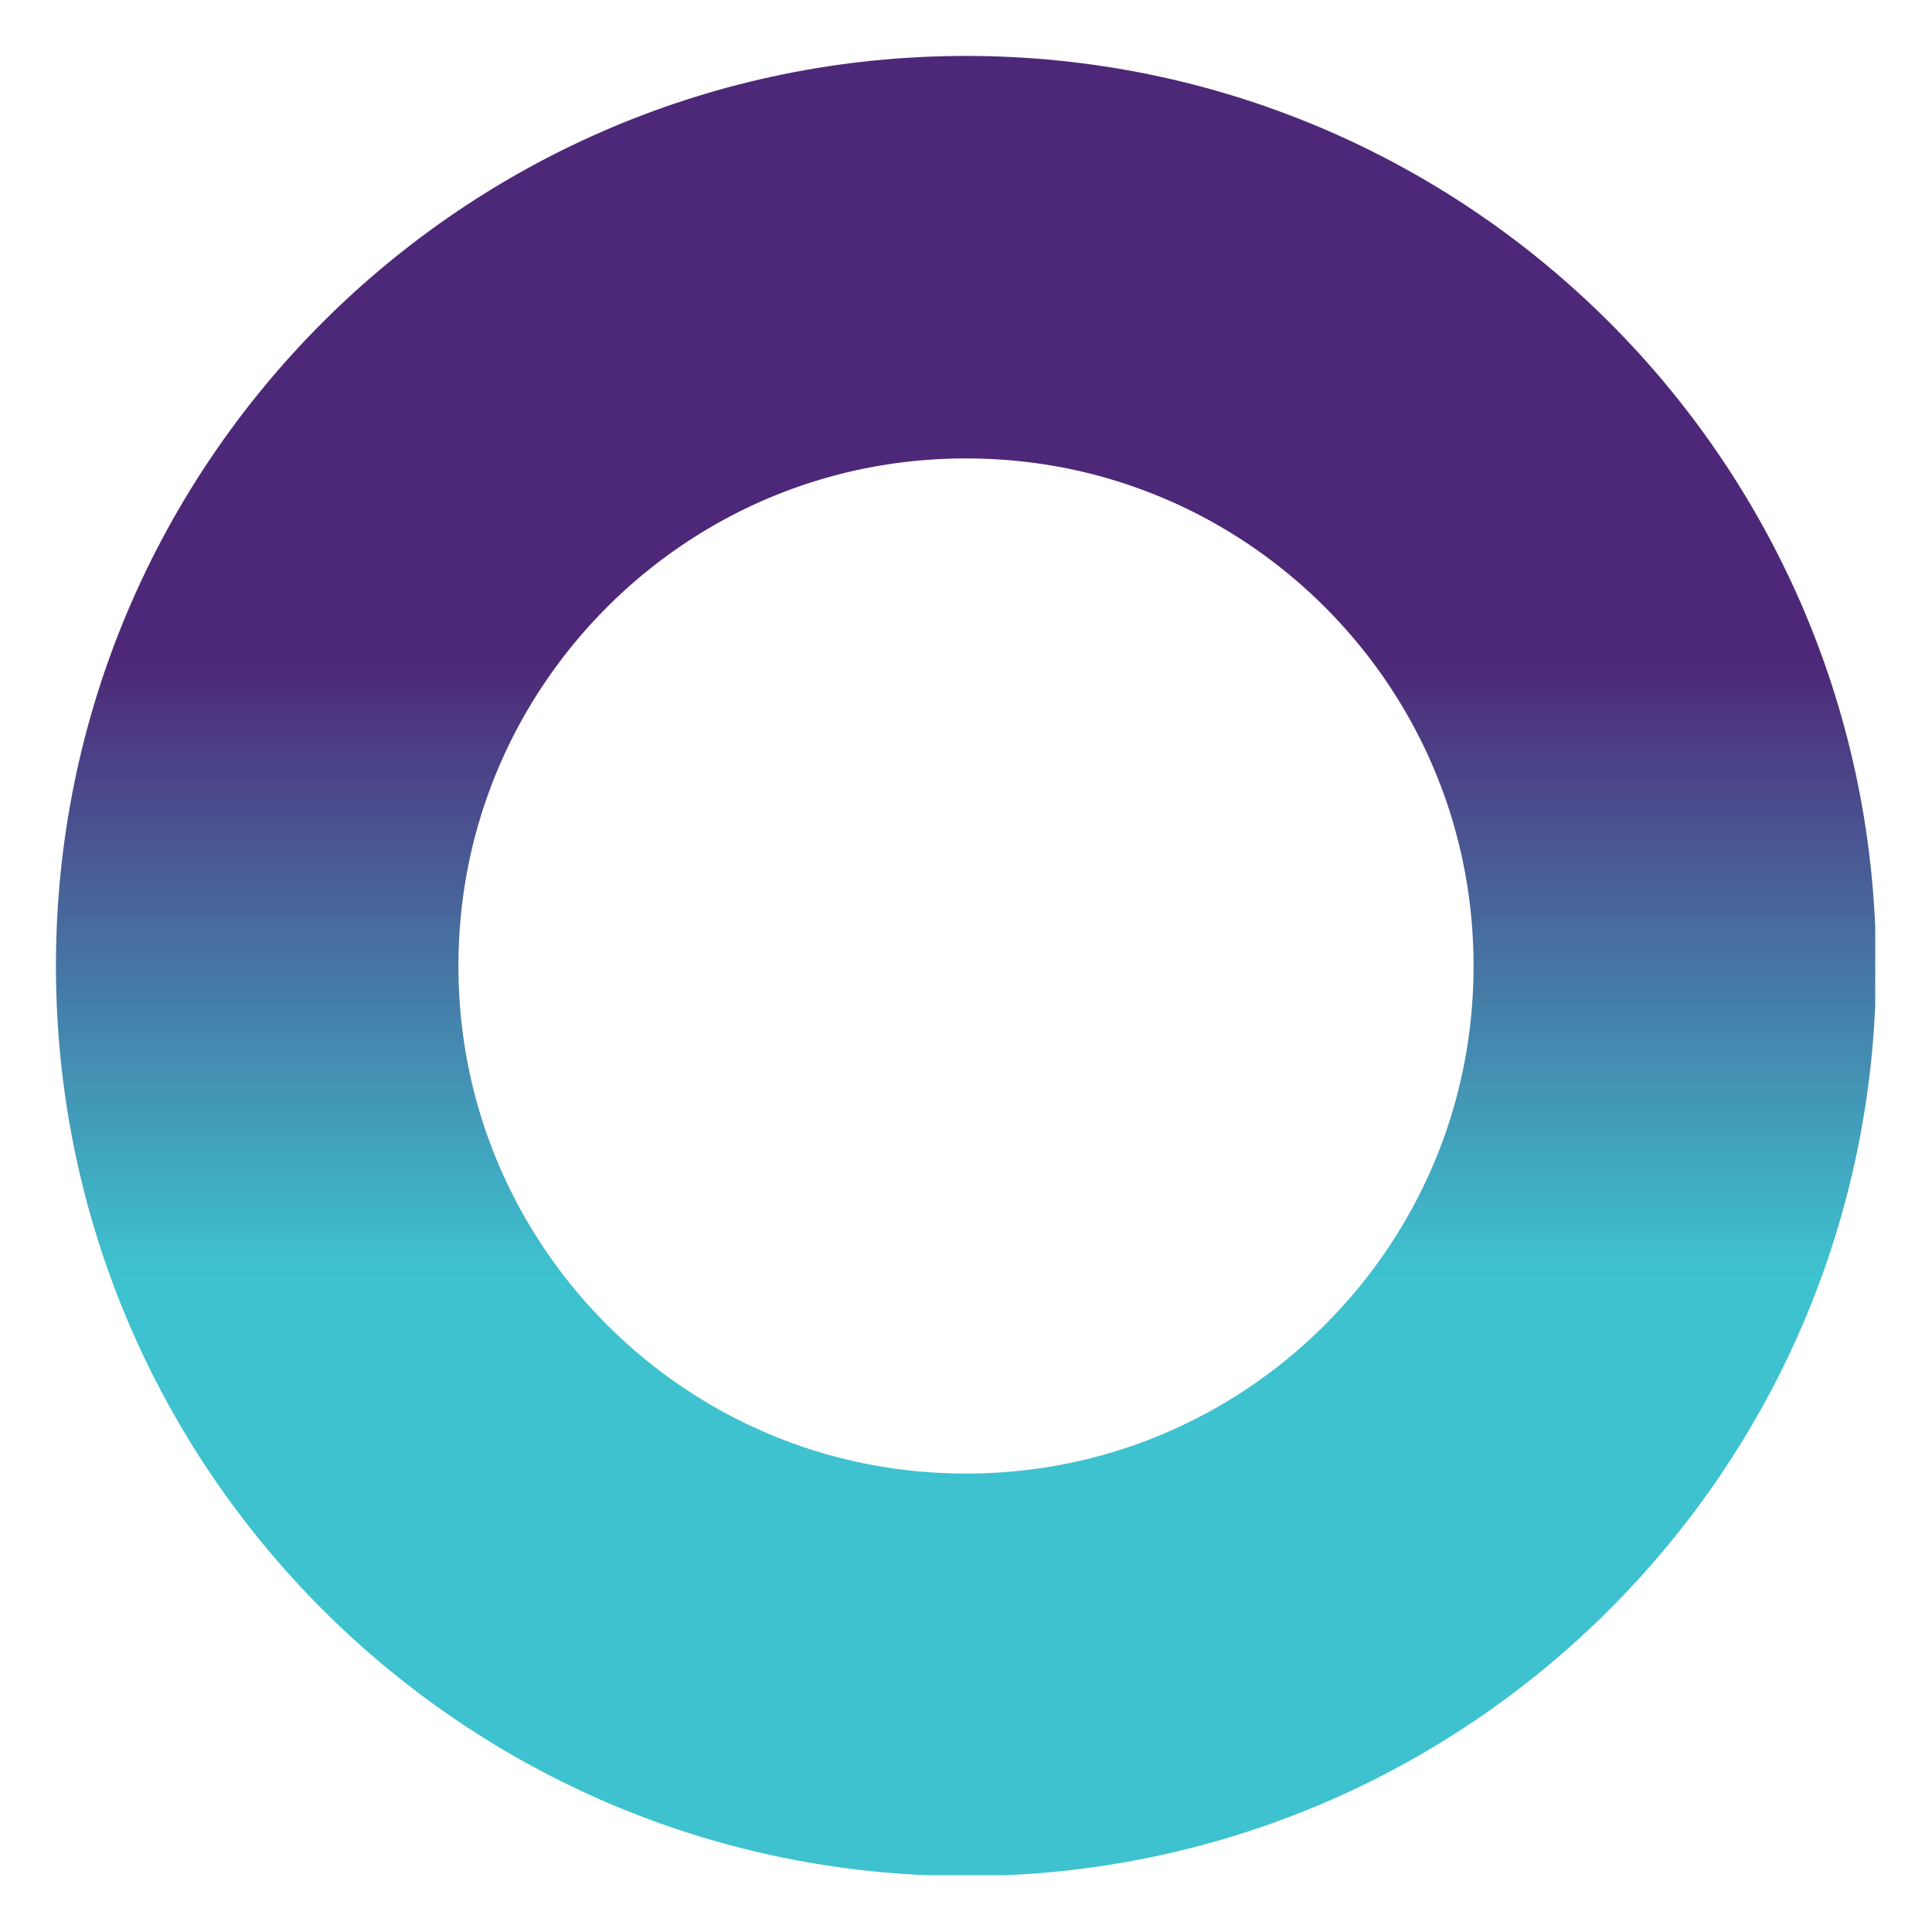
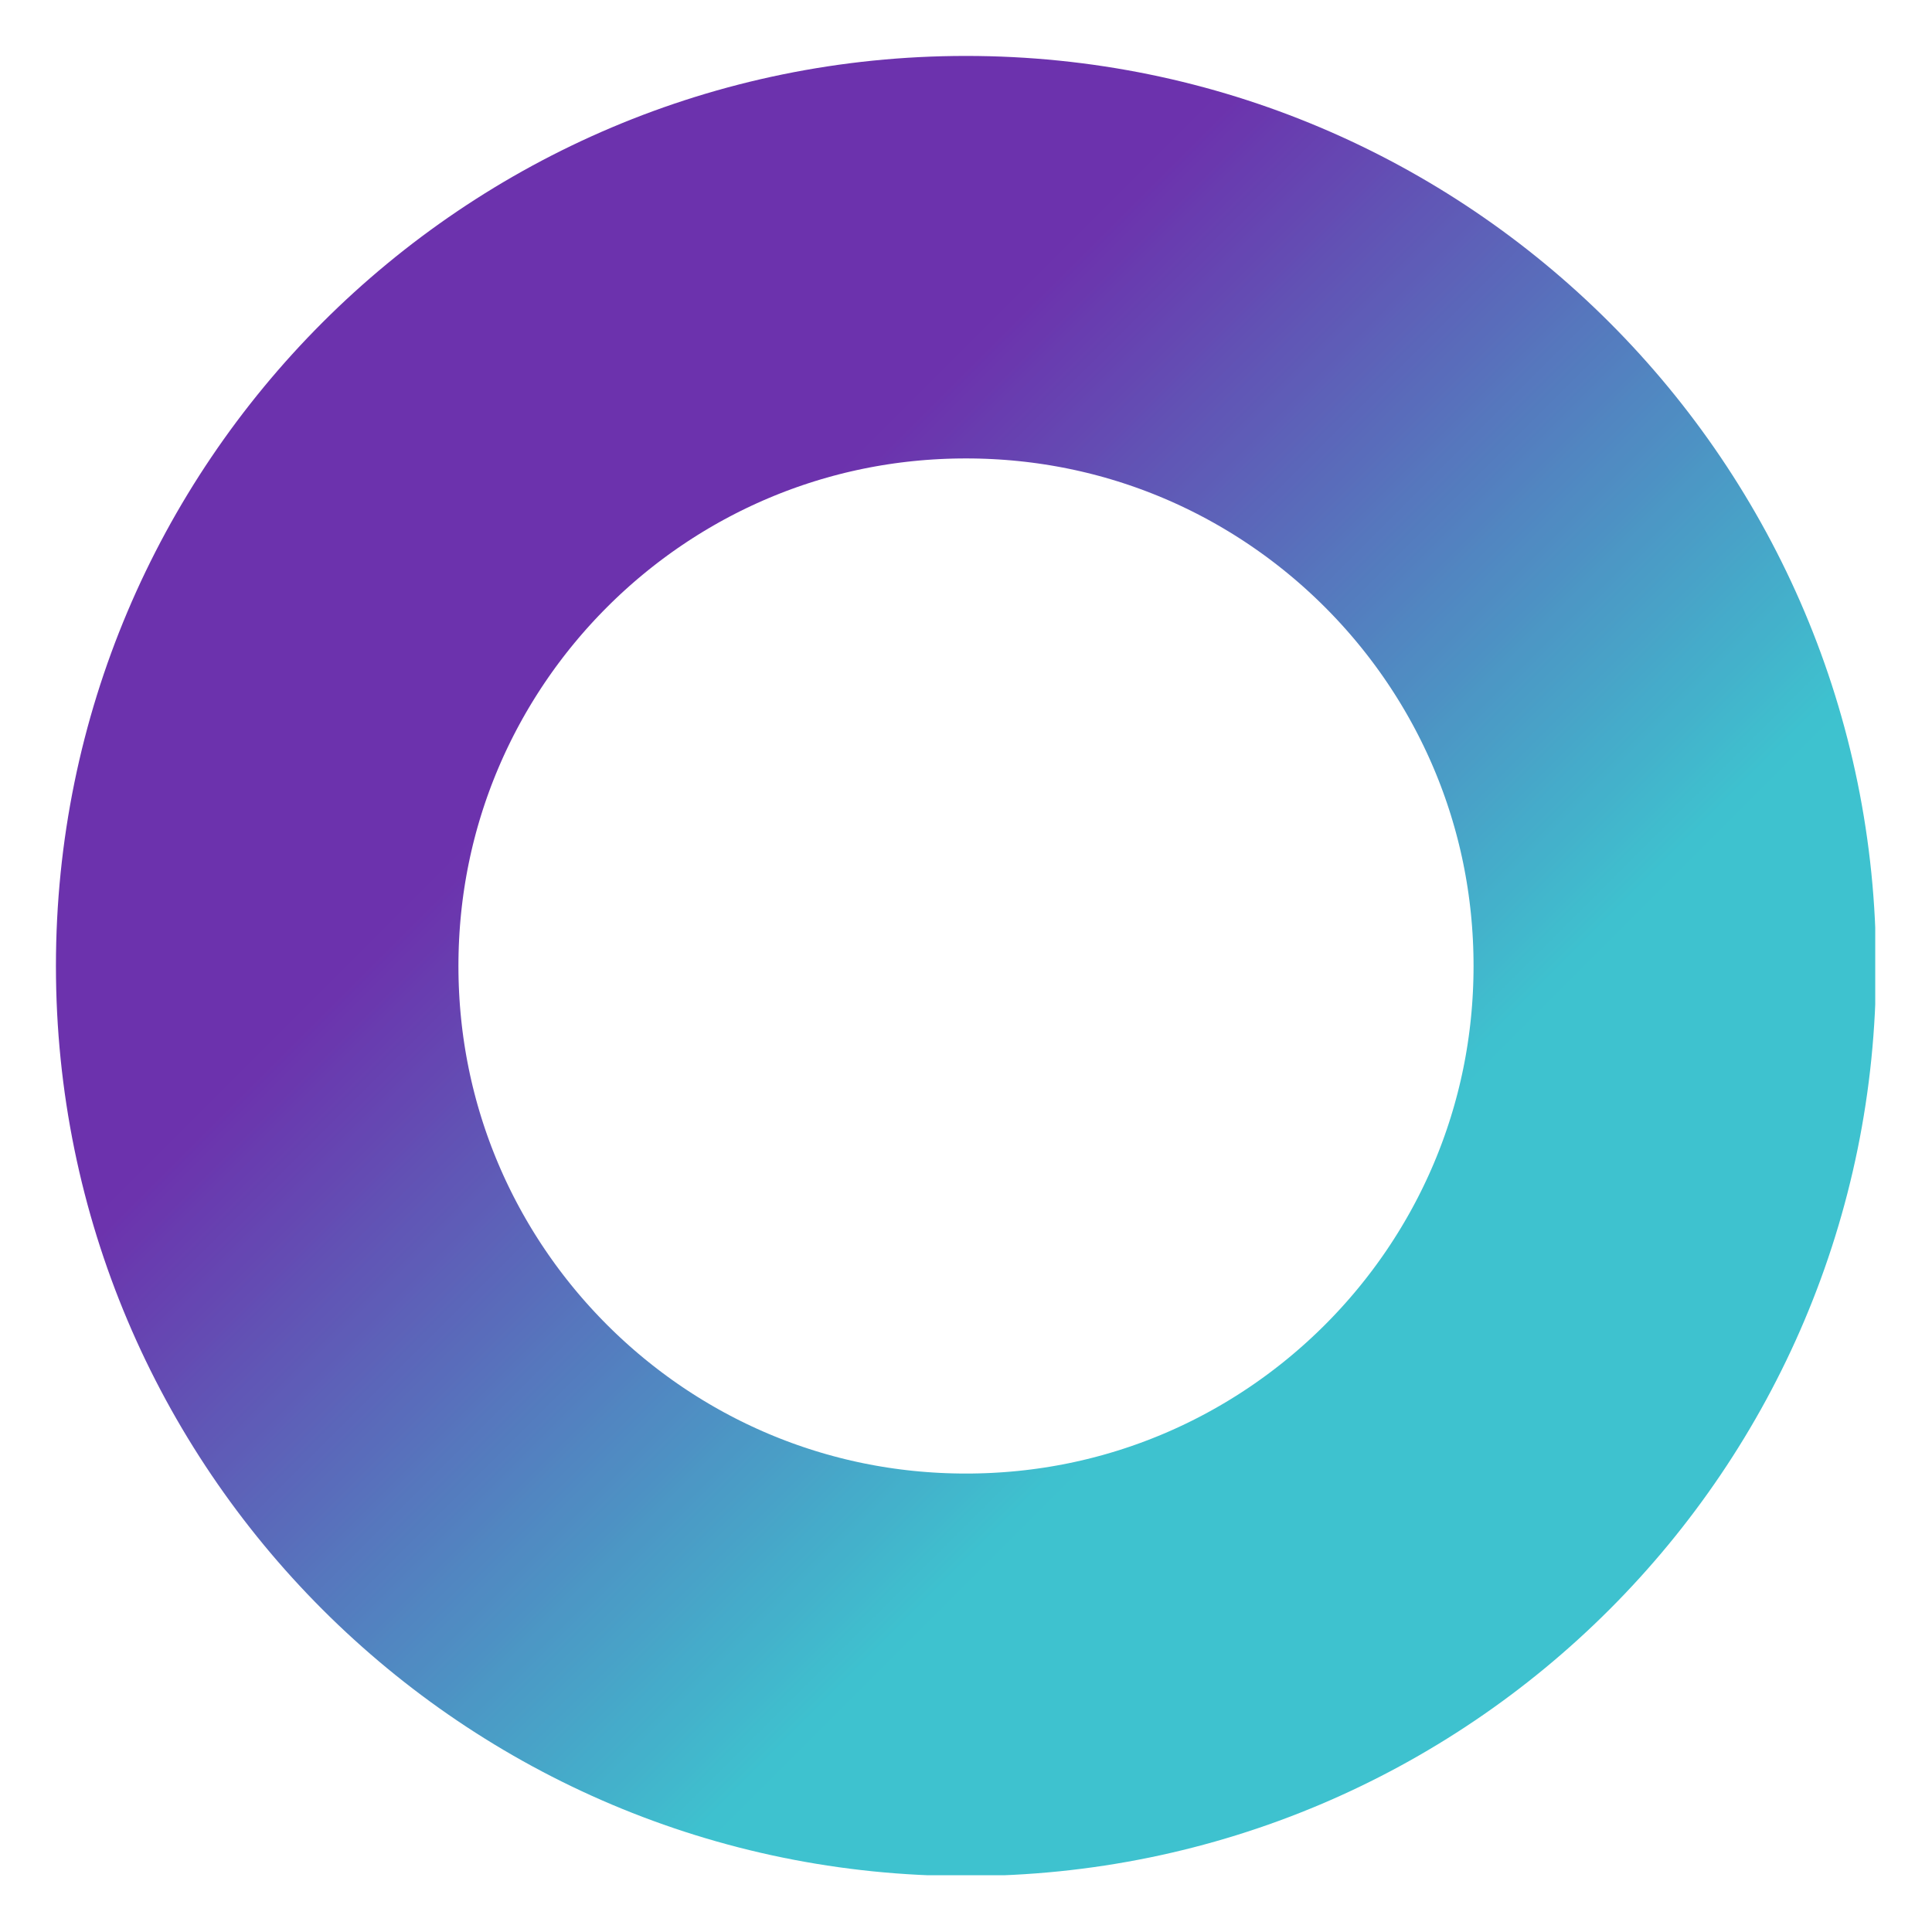
<svg xmlns="http://www.w3.org/2000/svg" width="480" zoomAndPan="magnify" viewBox="0 0 360 360" height="480" preserveAspectRatio="xMidYMid meet" version="1.0">
  <defs>
-     <clipPath id="d510ccb8a7">
+     <clipPath id="4ab3187a7c">
      <path d="M 10.422 10.422 L 349.422 10.422 L 349.422 349.422 L 10.422 349.422 Z M 10.422 10.422 " clip-rule="nonzero" />
    </clipPath>
-     <clipPath id="0fa50eb96e">
+     <clipPath id="265f0426fd">
      <path d="M 179.996 10.422 C 86.344 10.422 10.422 86.344 10.422 179.996 C 10.422 273.652 86.344 349.574 179.996 349.574 C 273.652 349.574 349.574 273.652 349.574 179.996 C 349.574 86.344 273.652 10.422 179.996 10.422 Z M 179.996 10.422 " clip-rule="nonzero" />
    </clipPath>
-     <linearGradient x1="32" gradientTransform="matrix(7.065674, 0, 0, 7.065674, -0.000000354414, -0.0000122211)" y1="0" x2="32" gradientUnits="userSpaceOnUse" y2="63.971" id="16598a6716">
-       <stop stop-opacity="1" stop-color="rgb(30.589%, 15.689%, 47.06%)" offset="0" />
-       <stop stop-opacity="1" stop-color="rgb(30.589%, 15.689%, 47.06%)" offset="0.25" />
-       <stop stop-opacity="1" stop-color="rgb(30.589%, 15.689%, 47.06%)" offset="0.312" />
-       <stop stop-opacity="1" stop-color="rgb(30.589%, 15.689%, 47.06%)" offset="0.328" />
-       <stop stop-opacity="1" stop-color="rgb(30.563%, 15.941%, 47.202%)" offset="0.332" />
-       <stop stop-opacity="1" stop-color="rgb(30.537%, 16.193%, 47.343%)" offset="0.336" />
-       <stop stop-opacity="1" stop-color="rgb(30.463%, 16.899%, 47.742%)" offset="0.34" />
-       <stop stop-opacity="1" stop-color="rgb(30.389%, 17.606%, 48.141%)" offset="0.344" />
-       <stop stop-opacity="1" stop-color="rgb(30.316%, 18.311%, 48.54%)" offset="0.348" />
-       <stop stop-opacity="1" stop-color="rgb(30.243%, 19.017%, 48.94%)" offset="0.352" />
-       <stop stop-opacity="1" stop-color="rgb(30.17%, 19.722%, 49.338%)" offset="0.355" />
-       <stop stop-opacity="1" stop-color="rgb(30.096%, 20.428%, 49.738%)" offset="0.359" />
-       <stop stop-opacity="1" stop-color="rgb(30.023%, 21.135%, 50.136%)" offset="0.363" />
-       <stop stop-opacity="1" stop-color="rgb(29.95%, 21.841%, 50.536%)" offset="0.367" />
-       <stop stop-opacity="1" stop-color="rgb(29.875%, 22.546%, 50.934%)" offset="0.371" />
-       <stop stop-opacity="1" stop-color="rgb(29.802%, 23.253%, 51.332%)" offset="0.375" />
-       <stop stop-opacity="1" stop-color="rgb(29.729%, 23.958%, 51.73%)" offset="0.379" />
-       <stop stop-opacity="1" stop-color="rgb(29.655%, 24.664%, 52.13%)" offset="0.383" />
-       <stop stop-opacity="1" stop-color="rgb(29.582%, 25.371%, 52.528%)" offset="0.387" />
-       <stop stop-opacity="1" stop-color="rgb(29.509%, 26.077%, 52.928%)" offset="0.391" />
-       <stop stop-opacity="1" stop-color="rgb(29.436%, 26.782%, 53.326%)" offset="0.395" />
-       <stop stop-opacity="1" stop-color="rgb(29.362%, 27.489%, 53.726%)" offset="0.398" />
-       <stop stop-opacity="1" stop-color="rgb(29.289%, 28.194%, 54.124%)" offset="0.402" />
-       <stop stop-opacity="1" stop-color="rgb(29.216%, 28.9%, 54.524%)" offset="0.406" />
-       <stop stop-opacity="1" stop-color="rgb(29.141%, 29.607%, 54.922%)" offset="0.41" />
-       <stop stop-opacity="1" stop-color="rgb(29.068%, 30.313%, 55.321%)" offset="0.414" />
-       <stop stop-opacity="1" stop-color="rgb(28.995%, 31.018%, 55.719%)" offset="0.418" />
-       <stop stop-opacity="1" stop-color="rgb(28.922%, 31.725%, 56.119%)" offset="0.422" />
-       <stop stop-opacity="1" stop-color="rgb(28.848%, 32.43%, 56.517%)" offset="0.426" />
-       <stop stop-opacity="1" stop-color="rgb(28.775%, 33.136%, 56.917%)" offset="0.43" />
-       <stop stop-opacity="1" stop-color="rgb(28.702%, 33.841%, 57.315%)" offset="0.434" />
-       <stop stop-opacity="1" stop-color="rgb(28.629%, 34.547%, 57.715%)" offset="0.438" />
-       <stop stop-opacity="1" stop-color="rgb(28.554%, 35.254%, 58.113%)" offset="0.441" />
-       <stop stop-opacity="1" stop-color="rgb(28.481%, 35.96%, 58.513%)" offset="0.445" />
-       <stop stop-opacity="1" stop-color="rgb(28.407%, 36.665%, 58.911%)" offset="0.449" />
-       <stop stop-opacity="1" stop-color="rgb(28.334%, 37.372%, 59.309%)" offset="0.453" />
-       <stop stop-opacity="1" stop-color="rgb(28.261%, 38.077%, 59.708%)" offset="0.457" />
-       <stop stop-opacity="1" stop-color="rgb(28.188%, 38.783%, 60.107%)" offset="0.461" />
-       <stop stop-opacity="1" stop-color="rgb(28.114%, 39.49%, 60.506%)" offset="0.465" />
-       <stop stop-opacity="1" stop-color="rgb(28.041%, 40.196%, 60.905%)" offset="0.469" />
-       <stop stop-opacity="1" stop-color="rgb(27.968%, 40.901%, 61.304%)" offset="0.473" />
-       <stop stop-opacity="1" stop-color="rgb(27.895%, 41.608%, 61.703%)" offset="0.477" />
-       <stop stop-opacity="1" stop-color="rgb(27.82%, 42.313%, 62.102%)" offset="0.48" />
-       <stop stop-opacity="1" stop-color="rgb(27.747%, 43.019%, 62.502%)" offset="0.484" />
-       <stop stop-opacity="1" stop-color="rgb(27.673%, 43.726%, 62.9%)" offset="0.488" />
-       <stop stop-opacity="1" stop-color="rgb(27.6%, 44.432%, 63.298%)" offset="0.492" />
-       <stop stop-opacity="1" stop-color="rgb(27.527%, 45.137%, 63.696%)" offset="0.496" />
-       <stop stop-opacity="1" stop-color="rgb(27.454%, 45.844%, 64.096%)" offset="0.5" />
-       <stop stop-opacity="1" stop-color="rgb(27.38%, 46.548%, 64.494%)" offset="0.504" />
-       <stop stop-opacity="1" stop-color="rgb(27.307%, 47.255%, 64.894%)" offset="0.508" />
-       <stop stop-opacity="1" stop-color="rgb(27.232%, 47.961%, 65.292%)" offset="0.512" />
-       <stop stop-opacity="1" stop-color="rgb(27.159%, 48.668%, 65.692%)" offset="0.516" />
-       <stop stop-opacity="1" stop-color="rgb(27.086%, 49.373%, 66.09%)" offset="0.52" />
-       <stop stop-opacity="1" stop-color="rgb(27.013%, 50.079%, 66.49%)" offset="0.523" />
-       <stop stop-opacity="1" stop-color="rgb(26.939%, 50.784%, 66.888%)" offset="0.527" />
-       <stop stop-opacity="1" stop-color="rgb(26.866%, 51.491%, 67.287%)" offset="0.531" />
-       <stop stop-opacity="1" stop-color="rgb(26.793%, 52.197%, 67.685%)" offset="0.535" />
-       <stop stop-opacity="1" stop-color="rgb(26.72%, 52.904%, 68.085%)" offset="0.539" />
-       <stop stop-opacity="1" stop-color="rgb(26.646%, 53.609%, 68.483%)" offset="0.543" />
-       <stop stop-opacity="1" stop-color="rgb(26.573%, 54.315%, 68.883%)" offset="0.547" />
-       <stop stop-opacity="1" stop-color="rgb(26.498%, 55.02%, 69.281%)" offset="0.551" />
-       <stop stop-opacity="1" stop-color="rgb(26.425%, 55.727%, 69.681%)" offset="0.555" />
-       <stop stop-opacity="1" stop-color="rgb(26.352%, 56.433%, 70.079%)" offset="0.559" />
-       <stop stop-opacity="1" stop-color="rgb(26.279%, 57.14%, 70.479%)" offset="0.562" />
-       <stop stop-opacity="1" stop-color="rgb(26.205%, 57.845%, 70.877%)" offset="0.566" />
-       <stop stop-opacity="1" stop-color="rgb(26.132%, 58.551%, 71.275%)" offset="0.57" />
-       <stop stop-opacity="1" stop-color="rgb(26.059%, 59.256%, 71.674%)" offset="0.574" />
-       <stop stop-opacity="1" stop-color="rgb(25.986%, 59.962%, 72.073%)" offset="0.578" />
-       <stop stop-opacity="1" stop-color="rgb(25.911%, 60.669%, 72.472%)" offset="0.582" />
-       <stop stop-opacity="1" stop-color="rgb(25.838%, 61.375%, 72.871%)" offset="0.586" />
-       <stop stop-opacity="1" stop-color="rgb(25.764%, 62.08%, 73.27%)" offset="0.59" />
-       <stop stop-opacity="1" stop-color="rgb(25.691%, 62.787%, 73.669%)" offset="0.594" />
-       <stop stop-opacity="1" stop-color="rgb(25.618%, 63.492%, 74.068%)" offset="0.598" />
-       <stop stop-opacity="1" stop-color="rgb(25.545%, 64.198%, 74.467%)" offset="0.602" />
-       <stop stop-opacity="1" stop-color="rgb(25.471%, 64.905%, 74.866%)" offset="0.605" />
-       <stop stop-opacity="1" stop-color="rgb(25.398%, 65.611%, 75.264%)" offset="0.609" />
-       <stop stop-opacity="1" stop-color="rgb(25.325%, 66.316%, 75.662%)" offset="0.613" />
-       <stop stop-opacity="1" stop-color="rgb(25.252%, 67.023%, 76.062%)" offset="0.617" />
-       <stop stop-opacity="1" stop-color="rgb(25.177%, 67.728%, 76.46%)" offset="0.621" />
-       <stop stop-opacity="1" stop-color="rgb(25.104%, 68.434%, 76.86%)" offset="0.625" />
-       <stop stop-opacity="1" stop-color="rgb(25.031%, 69.141%, 77.258%)" offset="0.629" />
-       <stop stop-opacity="1" stop-color="rgb(24.957%, 69.847%, 77.658%)" offset="0.633" />
-       <stop stop-opacity="1" stop-color="rgb(24.884%, 70.552%, 78.056%)" offset="0.637" />
-       <stop stop-opacity="1" stop-color="rgb(24.811%, 71.259%, 78.456%)" offset="0.641" />
-       <stop stop-opacity="1" stop-color="rgb(24.738%, 71.964%, 78.854%)" offset="0.645" />
-       <stop stop-opacity="1" stop-color="rgb(24.664%, 72.67%, 79.253%)" offset="0.648" />
-       <stop stop-opacity="1" stop-color="rgb(24.59%, 73.376%, 79.651%)" offset="0.652" />
-       <stop stop-opacity="1" stop-color="rgb(24.516%, 74.083%, 80.051%)" offset="0.656" />
-       <stop stop-opacity="1" stop-color="rgb(24.443%, 74.788%, 80.449%)" offset="0.66" />
-       <stop stop-opacity="1" stop-color="rgb(24.37%, 75.494%, 80.849%)" offset="0.664" />
-       <stop stop-opacity="1" stop-color="rgb(24.339%, 75.786%, 81.013%)" offset="0.668" />
+     <linearGradient x1="0" gradientTransform="matrix(7.065674, 0, 0, 7.065674, -0.000000354414, -0.0000122211)" y1="0" x2="63.971" gradientUnits="userSpaceOnUse" y2="63.971" id="2f432e07d9">
+       <stop stop-opacity="1" stop-color="rgb(42.349%, 19.609%, 67.839%)" offset="0" />
+       <stop stop-opacity="1" stop-color="rgb(42.349%, 19.609%, 67.839%)" offset="0.25" />
+       <stop stop-opacity="1" stop-color="rgb(42.349%, 19.609%, 67.839%)" offset="0.312" />
+       <stop stop-opacity="1" stop-color="rgb(42.349%, 19.609%, 67.839%)" offset="0.328" />
+       <stop stop-opacity="1" stop-color="rgb(42.273%, 19.844%, 67.894%)" offset="0.332" />
+       <stop stop-opacity="1" stop-color="rgb(42.198%, 20.081%, 67.95%)" offset="0.336" />
+       <stop stop-opacity="1" stop-color="rgb(41.988%, 20.74%, 68.106%)" offset="0.34" />
+       <stop stop-opacity="1" stop-color="rgb(41.777%, 21.4%, 68.262%)" offset="0.344" />
+       <stop stop-opacity="1" stop-color="rgb(41.566%, 22.06%, 68.417%)" offset="0.348" />
+       <stop stop-opacity="1" stop-color="rgb(41.356%, 22.72%, 68.575%)" offset="0.352" />
+       <stop stop-opacity="1" stop-color="rgb(41.144%, 23.381%, 68.73%)" offset="0.355" />
+       <stop stop-opacity="1" stop-color="rgb(40.933%, 24.042%, 68.886%)" offset="0.359" />
+       <stop stop-opacity="1" stop-color="rgb(40.723%, 24.701%, 69.041%)" offset="0.363" />
+       <stop stop-opacity="1" stop-color="rgb(40.512%, 25.362%, 69.199%)" offset="0.367" />
+       <stop stop-opacity="1" stop-color="rgb(40.3%, 26.021%, 69.354%)" offset="0.371" />
+       <stop stop-opacity="1" stop-color="rgb(40.089%, 26.682%, 69.51%)" offset="0.375" />
+       <stop stop-opacity="1" stop-color="rgb(39.879%, 27.341%, 69.666%)" offset="0.379" />
+       <stop stop-opacity="1" stop-color="rgb(39.668%, 28.001%, 69.821%)" offset="0.383" />
+       <stop stop-opacity="1" stop-color="rgb(39.456%, 28.662%, 69.977%)" offset="0.387" />
+       <stop stop-opacity="1" stop-color="rgb(39.246%, 29.323%, 70.134%)" offset="0.391" />
+       <stop stop-opacity="1" stop-color="rgb(39.035%, 29.982%, 70.29%)" offset="0.395" />
+       <stop stop-opacity="1" stop-color="rgb(38.824%, 30.643%, 70.445%)" offset="0.398" />
+       <stop stop-opacity="1" stop-color="rgb(38.614%, 31.302%, 70.601%)" offset="0.402" />
+       <stop stop-opacity="1" stop-color="rgb(38.403%, 31.963%, 70.758%)" offset="0.406" />
+       <stop stop-opacity="1" stop-color="rgb(38.191%, 32.622%, 70.914%)" offset="0.41" />
+       <stop stop-opacity="1" stop-color="rgb(37.981%, 33.282%, 71.069%)" offset="0.414" />
+       <stop stop-opacity="1" stop-color="rgb(37.77%, 33.943%, 71.225%)" offset="0.418" />
+       <stop stop-opacity="1" stop-color="rgb(37.56%, 34.604%, 71.381%)" offset="0.422" />
+       <stop stop-opacity="1" stop-color="rgb(37.347%, 35.263%, 71.536%)" offset="0.426" />
+       <stop stop-opacity="1" stop-color="rgb(37.137%, 35.924%, 71.693%)" offset="0.43" />
+       <stop stop-opacity="1" stop-color="rgb(36.926%, 36.583%, 71.849%)" offset="0.434" />
+       <stop stop-opacity="1" stop-color="rgb(36.716%, 37.244%, 72.005%)" offset="0.438" />
+       <stop stop-opacity="1" stop-color="rgb(36.505%, 37.903%, 72.16%)" offset="0.441" />
+       <stop stop-opacity="1" stop-color="rgb(36.295%, 38.564%, 72.318%)" offset="0.445" />
+       <stop stop-opacity="1" stop-color="rgb(36.082%, 39.224%, 72.473%)" offset="0.449" />
+       <stop stop-opacity="1" stop-color="rgb(35.872%, 39.885%, 72.629%)" offset="0.453" />
+       <stop stop-opacity="1" stop-color="rgb(35.661%, 40.544%, 72.784%)" offset="0.457" />
+       <stop stop-opacity="1" stop-color="rgb(35.451%, 41.205%, 72.94%)" offset="0.461" />
+       <stop stop-opacity="1" stop-color="rgb(35.239%, 41.864%, 73.096%)" offset="0.465" />
+       <stop stop-opacity="1" stop-color="rgb(35.028%, 42.525%, 73.253%)" offset="0.469" />
+       <stop stop-opacity="1" stop-color="rgb(34.818%, 43.185%, 73.409%)" offset="0.473" />
+       <stop stop-opacity="1" stop-color="rgb(34.607%, 43.846%, 73.564%)" offset="0.477" />
+       <stop stop-opacity="1" stop-color="rgb(34.395%, 44.505%, 73.72%)" offset="0.48" />
+       <stop stop-opacity="1" stop-color="rgb(34.184%, 45.166%, 73.877%)" offset="0.484" />
+       <stop stop-opacity="1" stop-color="rgb(33.974%, 45.825%, 74.033%)" offset="0.488" />
+       <stop stop-opacity="1" stop-color="rgb(33.763%, 46.486%, 74.188%)" offset="0.492" />
+       <stop stop-opacity="1" stop-color="rgb(33.553%, 47.145%, 74.344%)" offset="0.496" />
+       <stop stop-opacity="1" stop-color="rgb(33.342%, 47.806%, 74.5%)" offset="0.5" />
+       <stop stop-opacity="1" stop-color="rgb(33.13%, 48.466%, 74.655%)" offset="0.504" />
+       <stop stop-opacity="1" stop-color="rgb(32.919%, 49.127%, 74.812%)" offset="0.508" />
+       <stop stop-opacity="1" stop-color="rgb(32.709%, 49.786%, 74.968%)" offset="0.512" />
+       <stop stop-opacity="1" stop-color="rgb(32.498%, 50.447%, 75.124%)" offset="0.516" />
+       <stop stop-opacity="1" stop-color="rgb(32.286%, 51.106%, 75.279%)" offset="0.52" />
+       <stop stop-opacity="1" stop-color="rgb(32.075%, 51.767%, 75.436%)" offset="0.523" />
+       <stop stop-opacity="1" stop-color="rgb(31.865%, 52.426%, 75.592%)" offset="0.527" />
+       <stop stop-opacity="1" stop-color="rgb(31.654%, 53.087%, 75.748%)" offset="0.531" />
+       <stop stop-opacity="1" stop-color="rgb(31.444%, 53.748%, 75.903%)" offset="0.535" />
+       <stop stop-opacity="1" stop-color="rgb(31.233%, 54.408%, 76.06%)" offset="0.539" />
+       <stop stop-opacity="1" stop-color="rgb(31.021%, 55.067%, 76.216%)" offset="0.543" />
+       <stop stop-opacity="1" stop-color="rgb(30.811%, 55.728%, 76.372%)" offset="0.547" />
+       <stop stop-opacity="1" stop-color="rgb(30.6%, 56.387%, 76.527%)" offset="0.551" />
+       <stop stop-opacity="1" stop-color="rgb(30.389%, 57.048%, 76.683%)" offset="0.555" />
+       <stop stop-opacity="1" stop-color="rgb(30.177%, 57.707%, 76.839%)" offset="0.559" />
+       <stop stop-opacity="1" stop-color="rgb(29.967%, 58.368%, 76.996%)" offset="0.562" />
+       <stop stop-opacity="1" stop-color="rgb(29.756%, 59.029%, 77.151%)" offset="0.566" />
+       <stop stop-opacity="1" stop-color="rgb(29.546%, 59.689%, 77.307%)" offset="0.57" />
+       <stop stop-opacity="1" stop-color="rgb(29.333%, 60.349%, 77.463%)" offset="0.574" />
+       <stop stop-opacity="1" stop-color="rgb(29.123%, 61.009%, 77.62%)" offset="0.578" />
+       <stop stop-opacity="1" stop-color="rgb(28.912%, 61.668%, 77.776%)" offset="0.582" />
+       <stop stop-opacity="1" stop-color="rgb(28.702%, 62.329%, 77.931%)" offset="0.586" />
+       <stop stop-opacity="1" stop-color="rgb(28.491%, 62.988%, 78.087%)" offset="0.59" />
+       <stop stop-opacity="1" stop-color="rgb(28.281%, 63.649%, 78.242%)" offset="0.594" />
+       <stop stop-opacity="1" stop-color="rgb(28.069%, 64.31%, 78.398%)" offset="0.598" />
+       <stop stop-opacity="1" stop-color="rgb(27.858%, 64.97%, 78.555%)" offset="0.602" />
+       <stop stop-opacity="1" stop-color="rgb(27.647%, 65.63%, 78.711%)" offset="0.605" />
+       <stop stop-opacity="1" stop-color="rgb(27.437%, 66.29%, 78.867%)" offset="0.609" />
+       <stop stop-opacity="1" stop-color="rgb(27.225%, 66.949%, 79.022%)" offset="0.613" />
+       <stop stop-opacity="1" stop-color="rgb(27.014%, 67.61%, 79.179%)" offset="0.617" />
+       <stop stop-opacity="1" stop-color="rgb(26.804%, 68.269%, 79.335%)" offset="0.621" />
+       <stop stop-opacity="1" stop-color="rgb(26.593%, 68.93%, 79.491%)" offset="0.625" />
+       <stop stop-opacity="1" stop-color="rgb(26.382%, 69.591%, 79.646%)" offset="0.629" />
+       <stop stop-opacity="1" stop-color="rgb(26.172%, 70.251%, 79.802%)" offset="0.633" />
+       <stop stop-opacity="1" stop-color="rgb(25.96%, 70.911%, 79.958%)" offset="0.637" />
+       <stop stop-opacity="1" stop-color="rgb(25.749%, 71.571%, 80.115%)" offset="0.641" />
+       <stop stop-opacity="1" stop-color="rgb(25.539%, 72.231%, 80.27%)" offset="0.645" />
+       <stop stop-opacity="1" stop-color="rgb(25.328%, 72.891%, 80.426%)" offset="0.648" />
+       <stop stop-opacity="1" stop-color="rgb(25.116%, 73.55%, 80.582%)" offset="0.652" />
+       <stop stop-opacity="1" stop-color="rgb(24.905%, 74.211%, 80.739%)" offset="0.656" />
+       <stop stop-opacity="1" stop-color="rgb(24.695%, 74.872%, 80.894%)" offset="0.66" />
+       <stop stop-opacity="1" stop-color="rgb(24.484%, 75.533%, 81.05%)" offset="0.664" />
+       <stop stop-opacity="1" stop-color="rgb(24.396%, 75.806%, 81.114%)" offset="0.668" />
      <stop stop-opacity="1" stop-color="rgb(24.309%, 76.079%, 81.18%)" offset="0.672" />
      <stop stop-opacity="1" stop-color="rgb(24.309%, 76.079%, 81.18%)" offset="0.688" />
      <stop stop-opacity="1" stop-color="rgb(24.309%, 76.079%, 81.18%)" offset="0.75" />
      <stop stop-opacity="1" stop-color="rgb(24.309%, 76.079%, 81.18%)" offset="1" />
    </linearGradient>
  </defs>
-   <g clip-path="url(#d510ccb8a7)">
-     <g clip-path="url(#0fa50eb96e)">
-       <path stroke-linecap="butt" transform="matrix(0.75, 0, 0, 0.75, 10.42055, 10.42054)" fill="none" stroke-linejoin="miter" d="M 226.101 0.002 C 101.231 0.002 0.002 101.231 0.002 226.101 C 0.002 350.976 101.231 452.205 226.101 452.205 C 350.976 452.205 452.205 350.976 452.205 226.101 C 452.205 101.231 350.976 0.002 226.101 0.002 Z M 226.101 0.002 " stroke="url(#16598a6716)" stroke-width="200" stroke-miterlimit="4" />
+   <g clip-path="url(#4ab3187a7c)">
+     <g clip-path="url(#265f0426fd)">
+       <path stroke-linecap="butt" transform="matrix(0.75, 0, 0, 0.75, 10.42055, 10.42054)" fill="none" stroke-linejoin="miter" d="M 226.101 0.002 C 101.231 0.002 0.002 101.231 0.002 226.101 C 0.002 350.976 101.231 452.205 226.101 452.205 C 350.976 452.205 452.205 350.976 452.205 226.101 C 452.205 101.231 350.976 0.002 226.101 0.002 Z M 226.101 0.002 " stroke="url(#2f432e07d9)" stroke-width="200" stroke-miterlimit="4" />
    </g>
  </g>
</svg>
